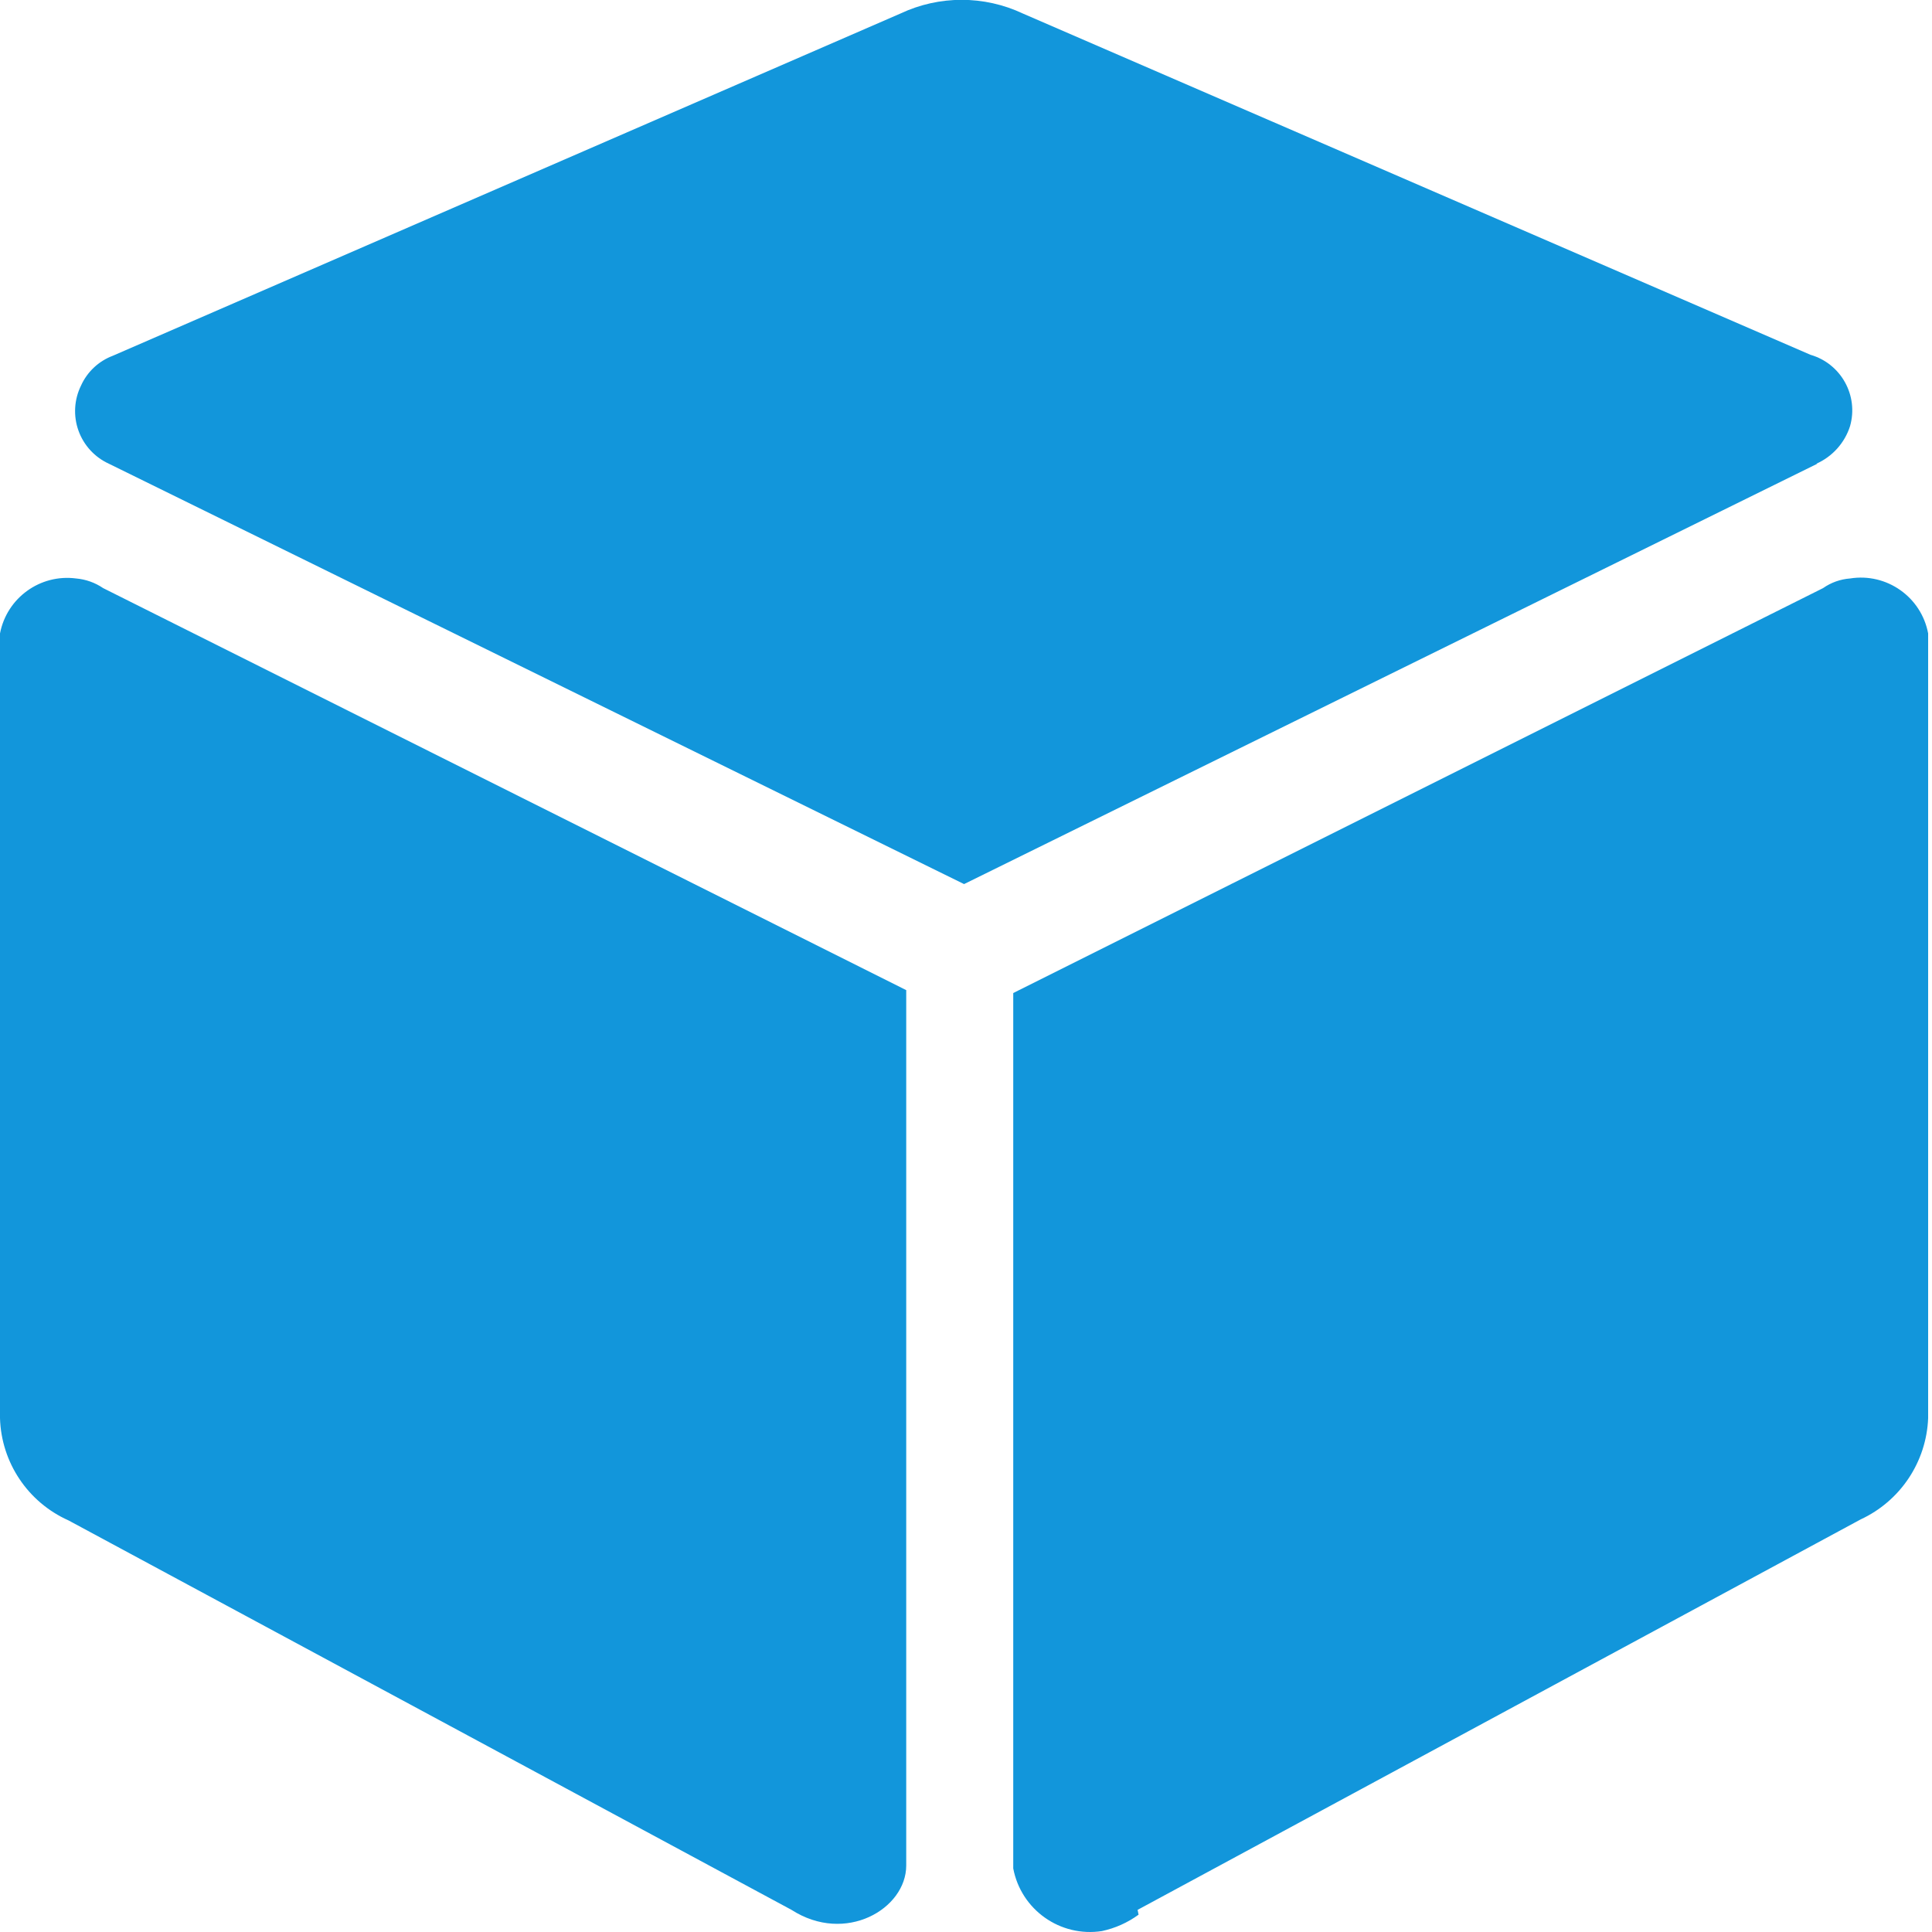
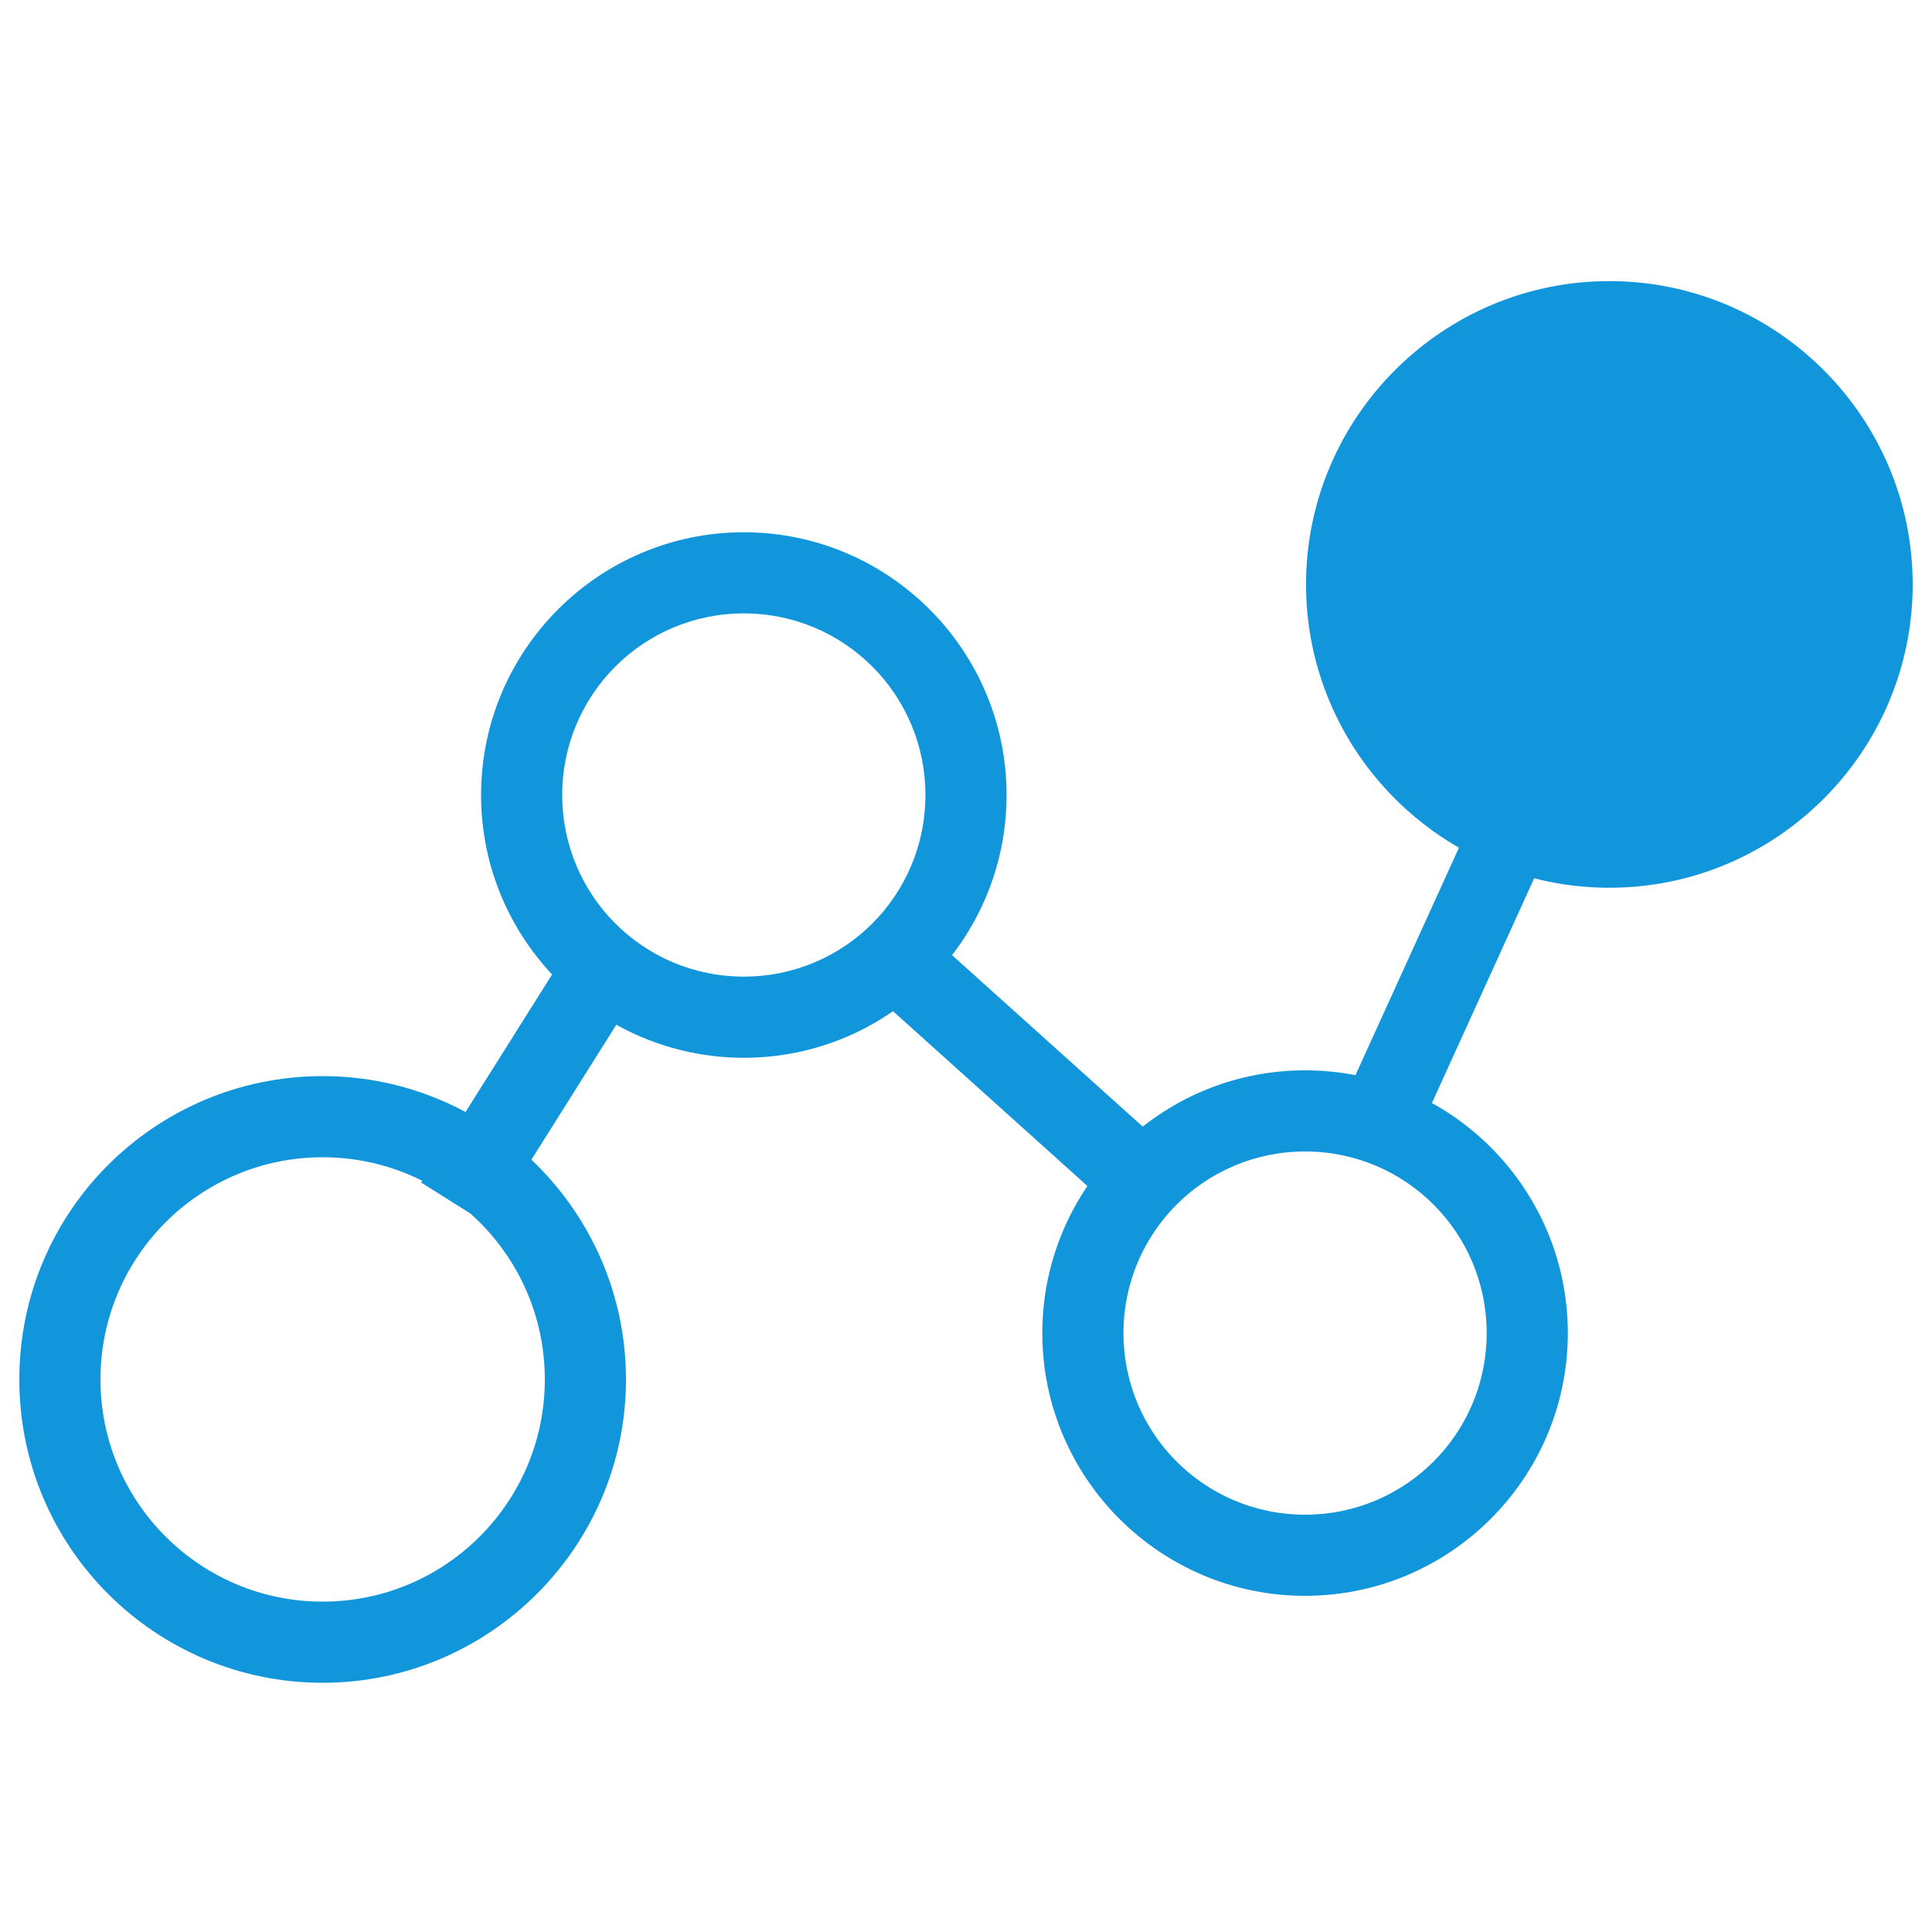
- <svg xmlns="http://www.w3.org/2000/svg" t="1591081382047" class="icon" viewBox="0 0 1024 1024" version="1.1" p-id="3785" width="200" height="200">
+ <svg xmlns="http://www.w3.org/2000/svg" t="1594203774380" class="icon" viewBox="0 0 1024 1024" version="1.1" p-id="11766" width="256" height="256">
  <defs>
    <style type="text/css" />
  </defs>
-   <path d="M963.194 245.797L510.978 468.584 57.741 245.797A30.659 30.659 0 0 1 42.922 204.408a30.148 30.148 0 0 1 16.862-15.84L477.253 7.171a76.136 76.136 0 0 1 64.894 0l417.469 180.886a30.659 30.659 0 0 1 20.95 37.812 32.703 32.703 0 0 1-17.884 19.928z m-543.681 766.467l-383.234-206.435A61.317 61.317 0 0 1 0 751.666V335.729A36.279 36.279 0 0 1 40.367 306.604a30.148 30.148 0 0 1 14.307 5.11l425.645 213.078v463.968c0 22.994-32.192 41.9-60.806 23.505z m183.441 0l383.234-206.946a61.828 61.828 0 0 0 35.768-53.653V335.729a36.279 36.279 0 0 0-41.389-29.126 28.615 28.615 0 0 0-14.307 5.11l-429.222 214.611v463.968a41.389 41.389 0 0 0 47.01 33.214 51.098 51.098 0 0 0 19.417-8.687z" p-id="3786" fill="#1296db" />
+   <path d="M38.912 34.304h960.512v960.512H38.912z" fill-opacity="0" p-id="11767" fill="#1296db" />
+   <path d="M394.24 560.64c-76.8 0-139.264-62.464-139.264-139.264S317.44 282.112 394.24 282.112s139.264 62.464 139.264 139.264S471.04 560.64 394.24 560.64z m0-235.52c-53.248 0-96.256 43.008-96.256 96.256s43.008 96.256 96.256 96.256 96.256-43.008 96.256-96.256S447.488 325.12 394.24 325.12zM171.008 891.904c-88.576 0-160.768-71.68-160.768-160.768s72.192-160.768 160.768-160.768 160.768 72.192 160.768 160.768-72.192 160.768-160.768 160.768z m0-278.528c-65.024 0-117.76 52.736-117.76 117.76s52.736 117.76 117.76 117.76 117.76-52.736 117.76-117.76-52.736-117.76-117.76-117.76zM691.712 845.824c-76.8 0-139.264-62.464-139.264-139.264s62.464-139.264 139.264-139.264 139.264 62.464 139.264 139.264-62.464 139.264-139.264 139.264z m0-235.52c-53.248 0-96.256 43.008-96.256 96.256s43.008 96.256 96.256 96.256 96.256-43.008 96.256-96.256-43.008-96.256-96.256-96.256z" p-id="11768" fill="#1296db" />
+   <path d="M852.992 309.76m-139.264 0a139.264 139.264 0 1 0 278.528 0 139.264 139.264 0 1 0-278.528 0Z" fill="#1296db" p-id="11769" />
+   <path d="M852.992 470.528c-88.576 0-160.768-72.192-160.768-160.768s72.192-160.768 160.768-160.768S1013.76 221.184 1013.76 309.76s-72.192 160.768-160.768 160.768z m0-278.528c-65.024 0-117.76 52.736-117.76 117.76s52.736 117.76 117.76 117.76 117.76-52.736 117.76-117.76-52.736-117.76-117.76-117.76z" p-id="11770" fill="#1296db" />
+   <path d="M711.88 584.243l79.293-174.295 39.148 17.807-79.299 174.295zM464.399 527.939l28.754-31.98 126.403 113.649-28.759 31.985zM223.222 626.77l77.44-123.075 36.403 22.907-77.445 123.075z" p-id="11771" fill="#1296db" />
</svg>
